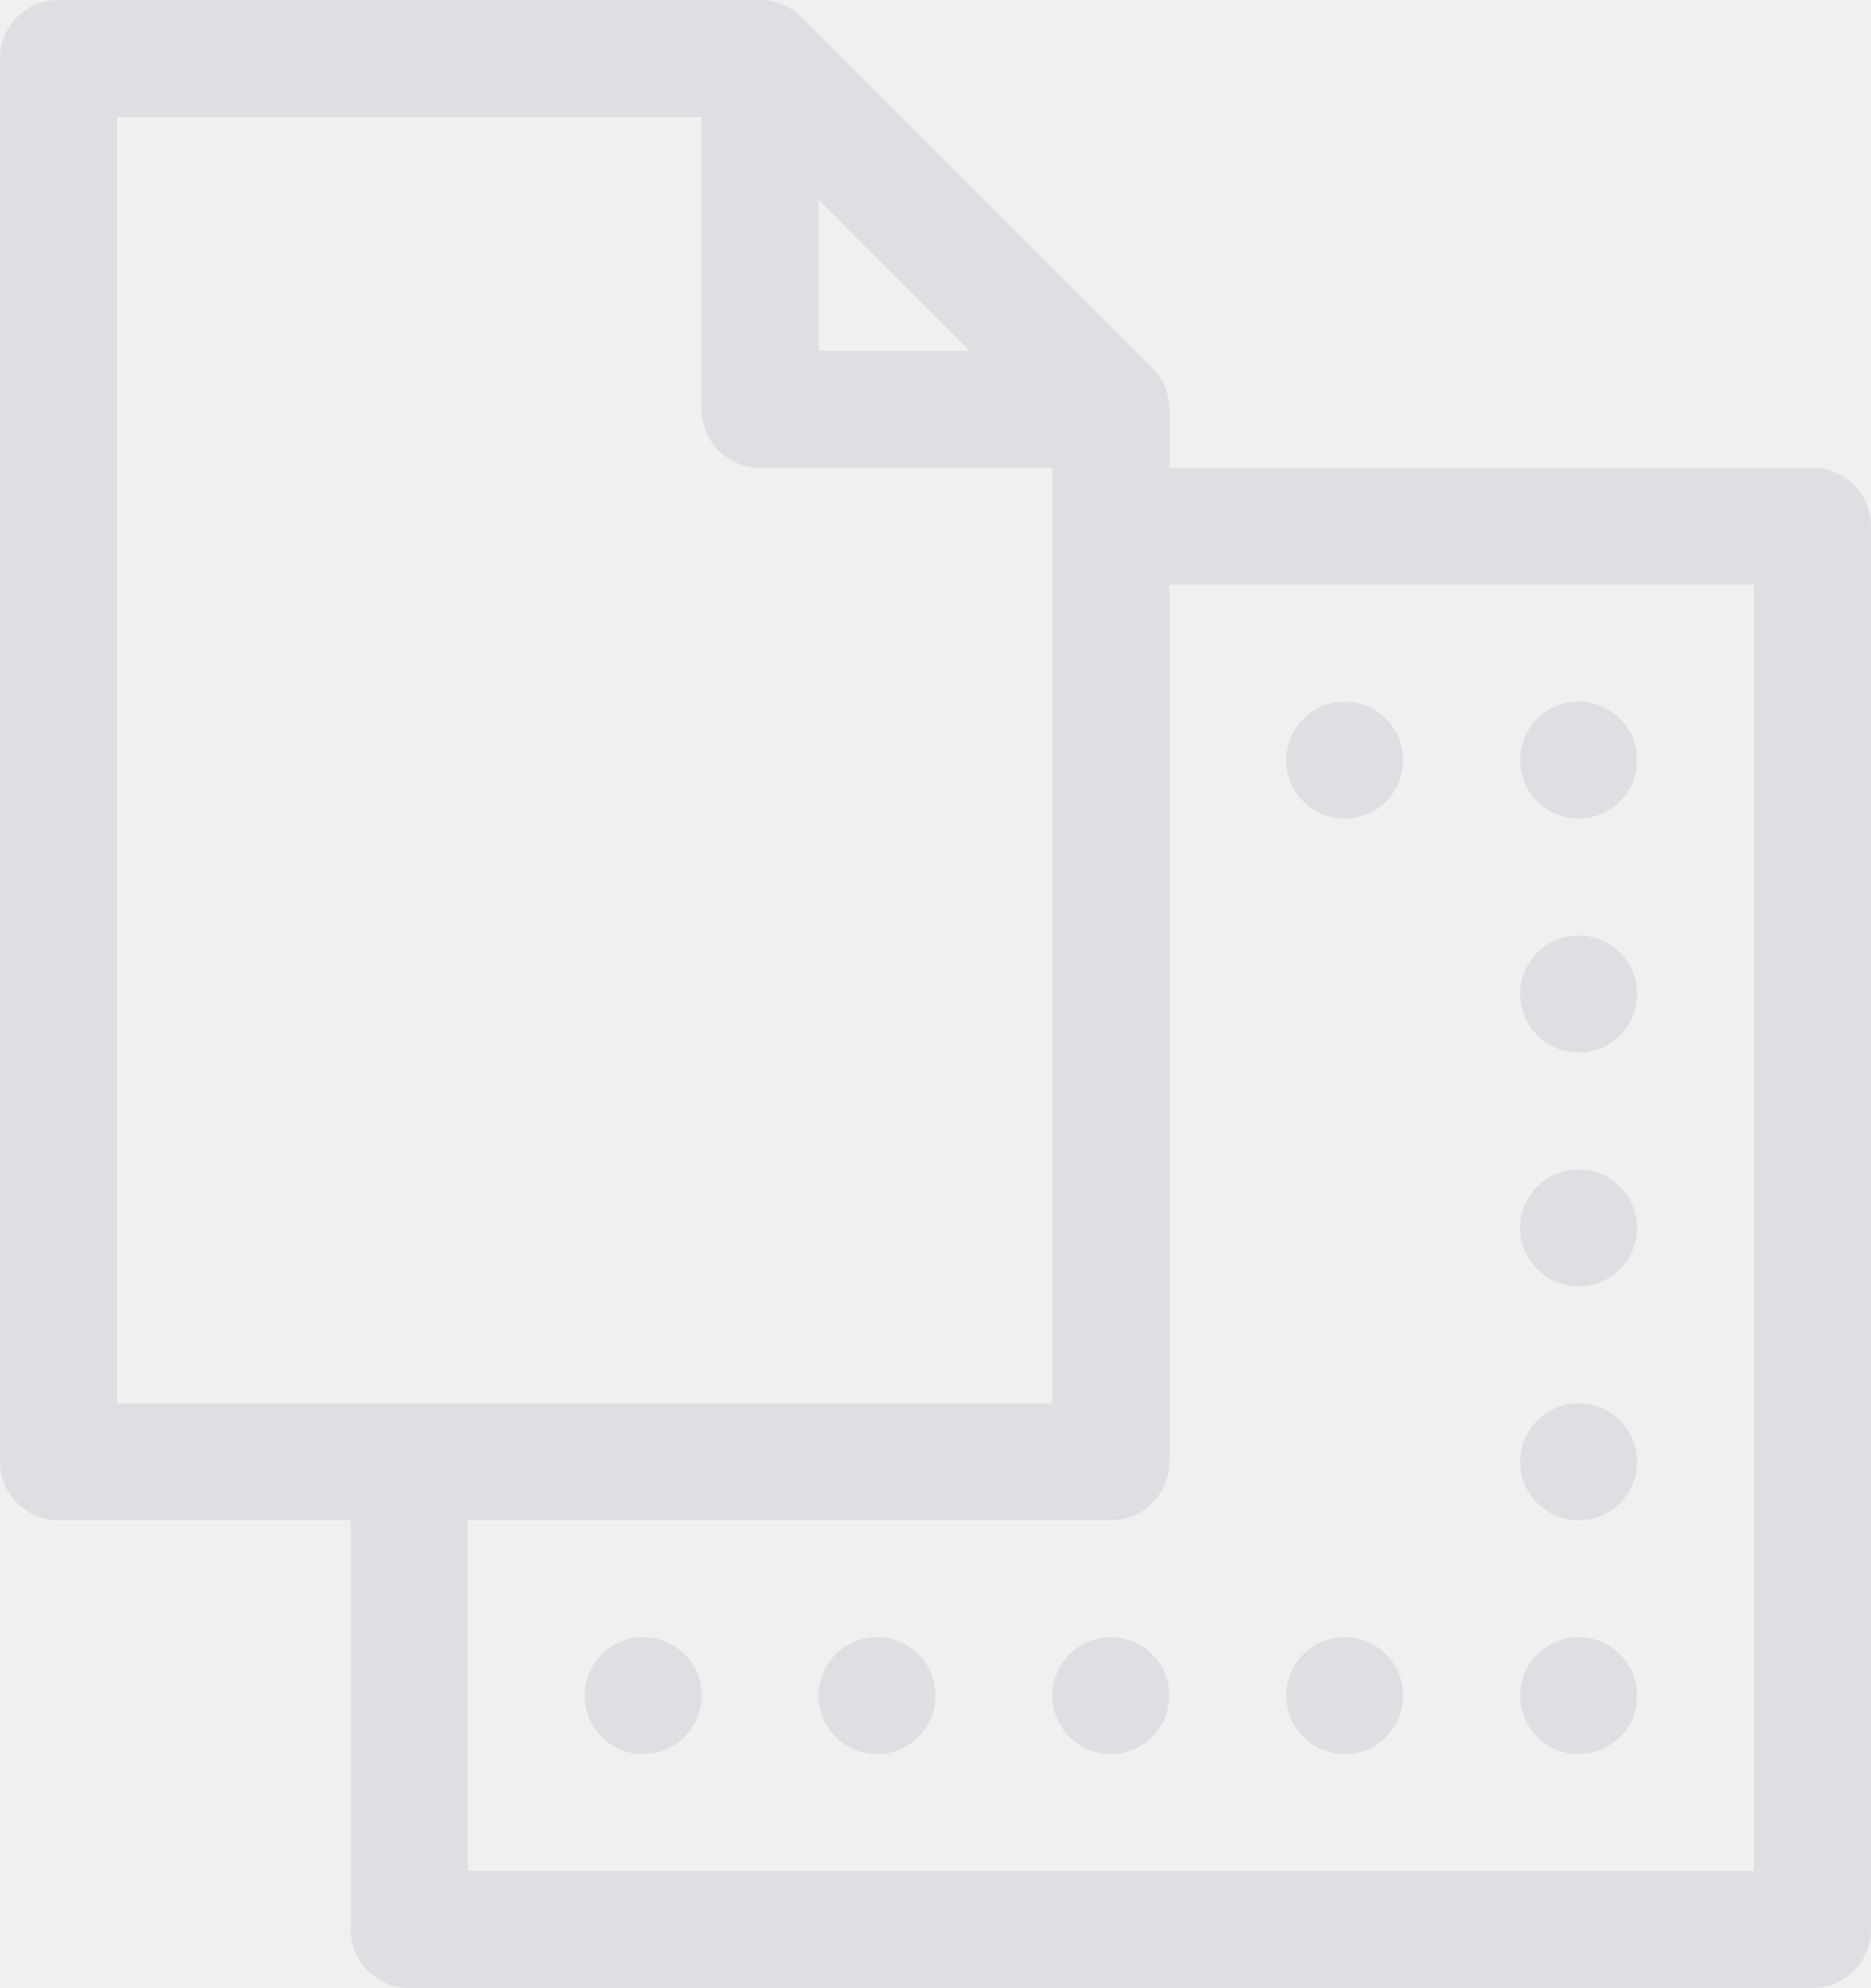
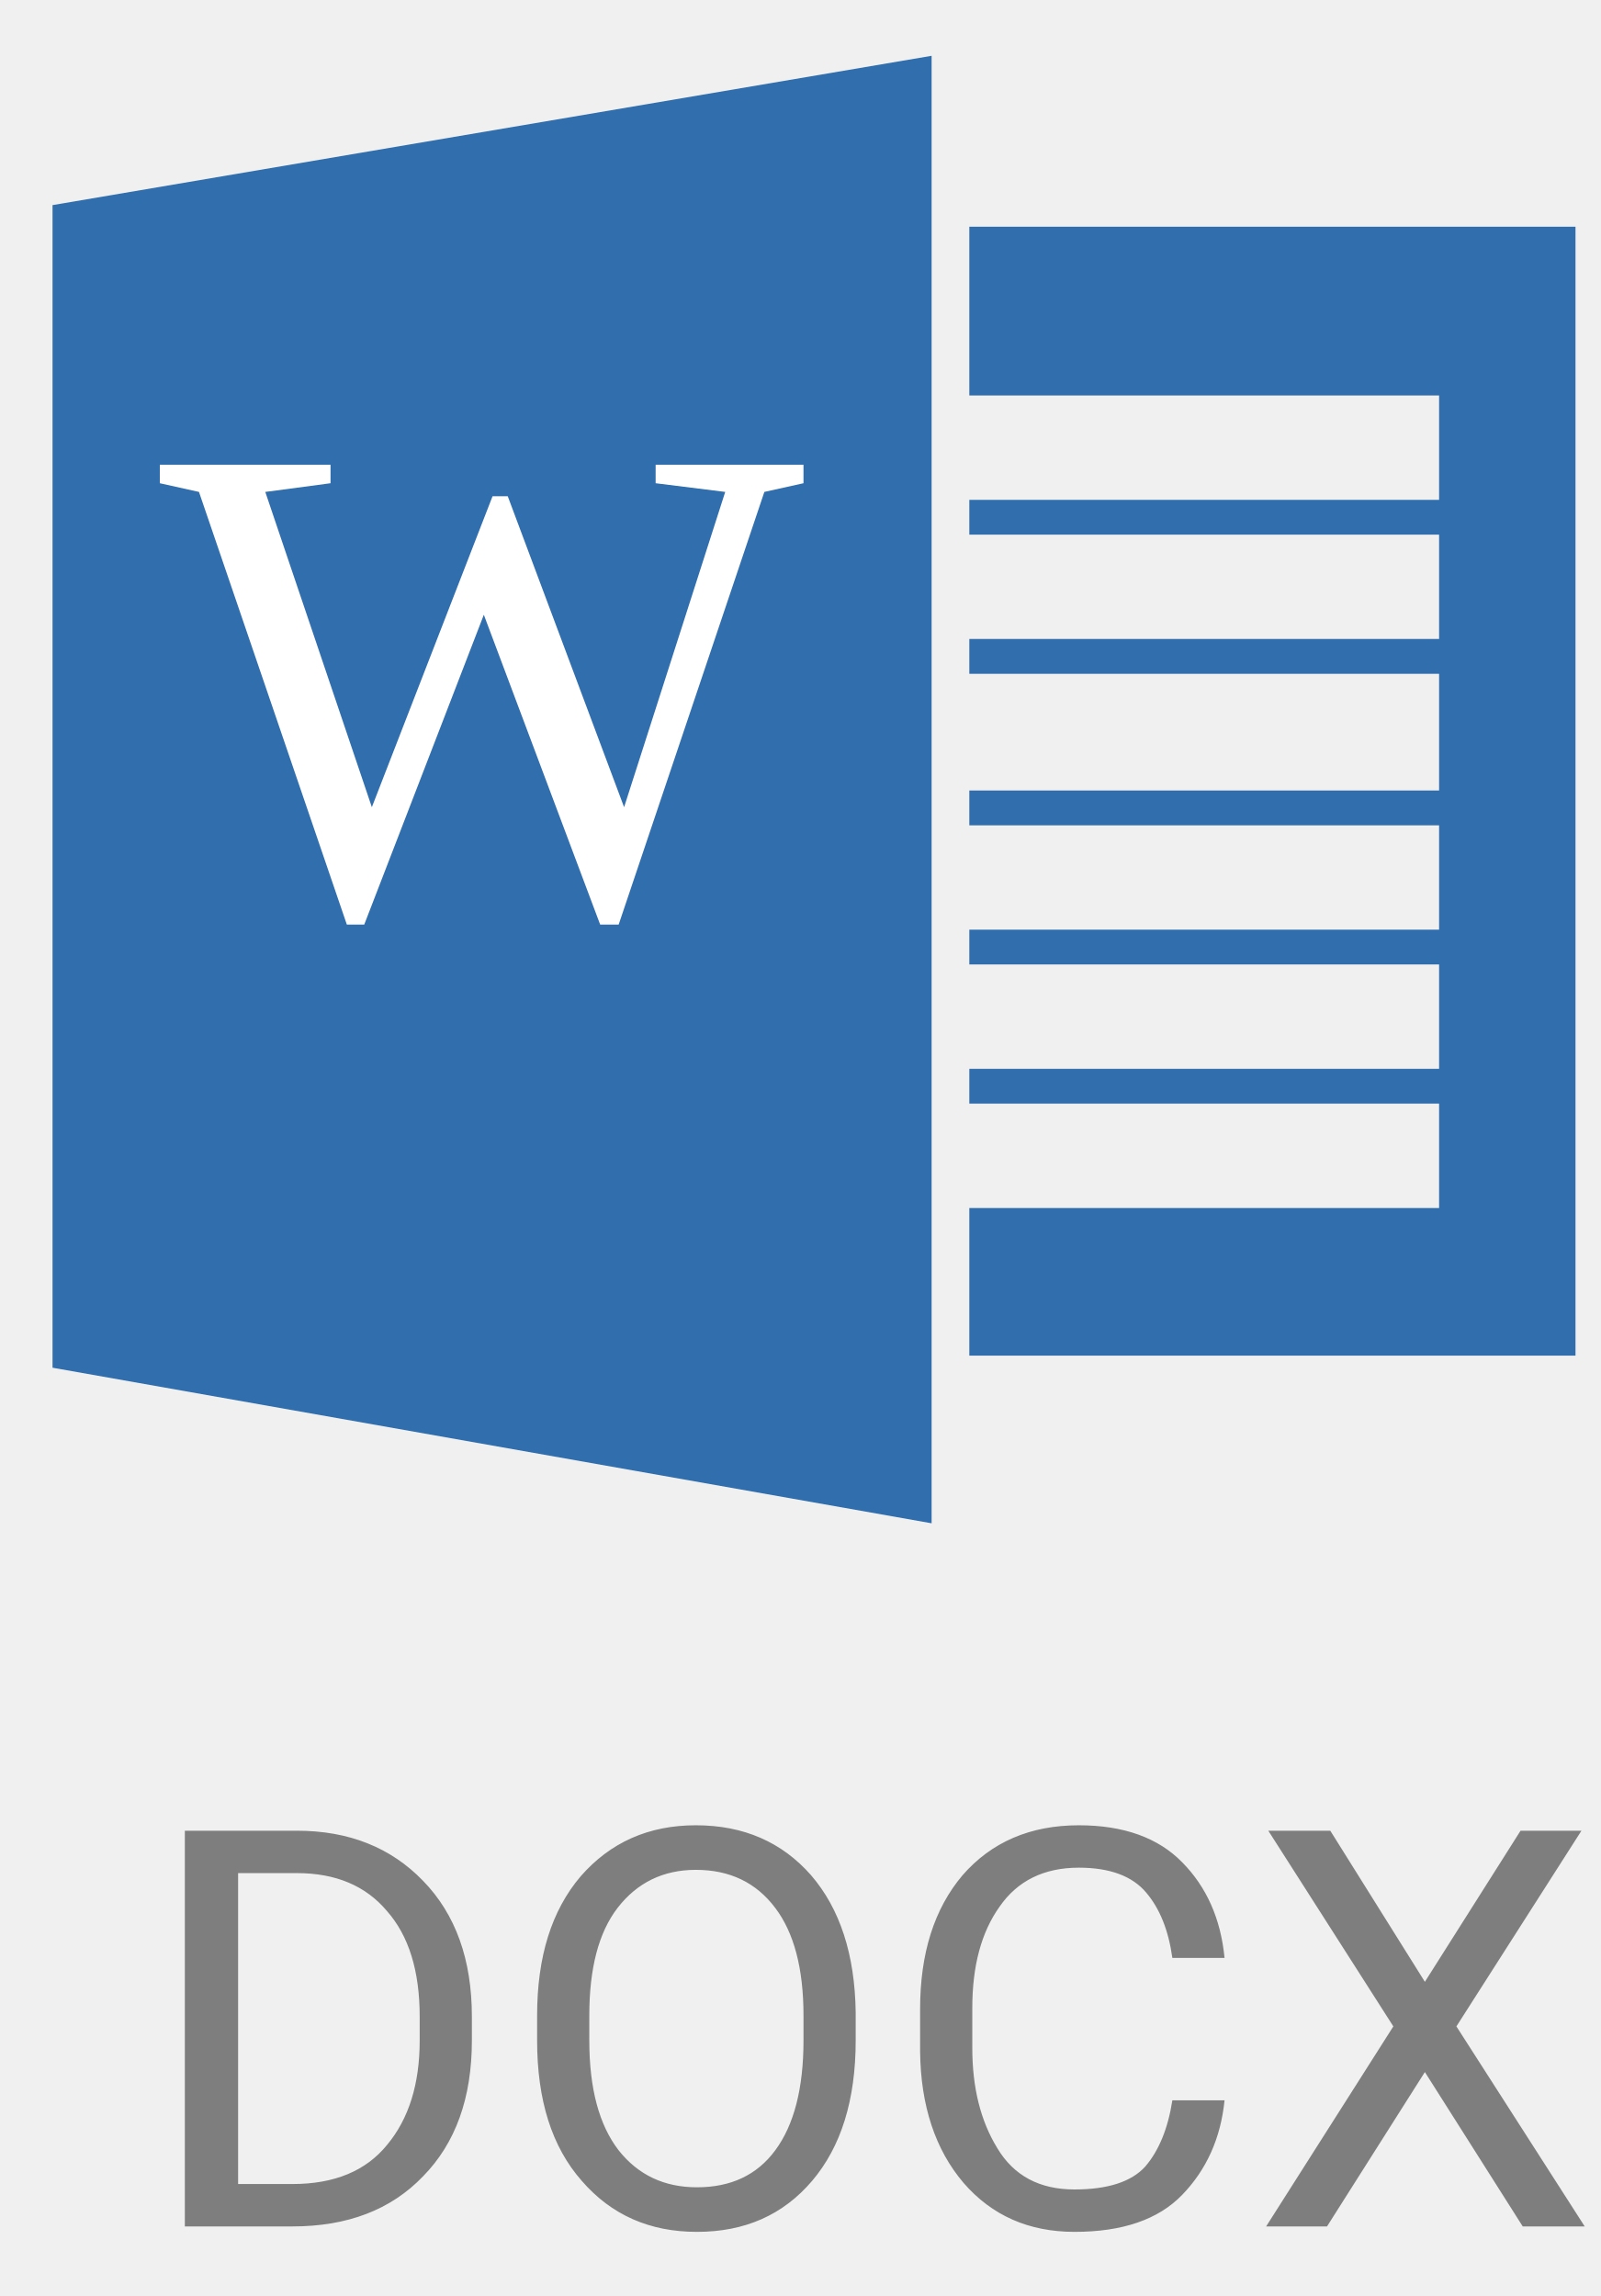
- <svg xmlns="http://www.w3.org/2000/svg" width="64px" height="68px" viewBox="0 0 64 68" version="1.1">
+ <svg xmlns="http://www.w3.org/2000/svg" width="23px" height="33px" viewBox="0 0 23 33" version="1.1">
  <defs />
-   <g id="Symbols" stroke="none" stroke-width="1" fill="none" fill-rule="evenodd">
-     <g id="drop-zone/default" transform="translate(-279, -42)" fill="#DFDEE3">
-       <g id="drop-zone" transform="translate(224, 42)">
-         <g id="Page-1" transform="translate(55, 0)">
-           <path d="M60,64 L16,64 L16,52 L38,52 C39.105,52 40,51.105 40,50 L40,20 L60,20 L60,64 Z M4,48 L4,4 L24,4 L24,14 C24,15.105 24.895,16 26,16 L36,16 L36,48 L4,48 Z M28,6.829 L33.171,12 L28,12 L28,6.829 Z M64,66 L64,18 C64,16.895 63.105,16 62,16 L40,16 L40,14 C40,13.47 39.79,12.961 39.414,12.586 L27.414,0.586 C27.039,0.21 26.53,0 26,0 L2,0 C0.895,0 0,0.895 0,2 L0,50 C0,51.105 0.895,52 2,52 L12,52 L12,66 C12,67.105 12.895,68 14,68 L62,68 C63.105,68 64,67.105 64,66 L64,66 Z" id="Fill-1" />
-           <path d="M22,56 C23.105,56 24,56.895 24,58 C24,59.105 23.105,60 22,60 C20.895,60 20,59.105 20,58 C20,56.895 20.895,56 22,56" id="Fill-3" />
-           <path d="M30,56 C31.105,56 32,56.895 32,58 C32,59.105 31.105,60 30,60 C28.895,60 28,59.105 28,58 C28,56.895 28.895,56 30,56" id="Fill-5" />
-           <path d="M38,56 C39.105,56 40,56.895 40,58 C40,59.105 39.105,60 38,60 C36.895,60 36,59.105 36,58 C36,56.895 36.895,56 38,56" id="Fill-7" />
-           <path d="M46,56 C47.105,56 48,56.895 48,58 C48,59.105 47.105,60 46,60 C44.895,60 44,59.105 44,58 C44,56.895 44.895,56 46,56" id="Fill-9" />
-           <path d="M54,56 C55.105,56 56,56.895 56,58 C56,59.105 55.105,60 54,60 C52.895,60 52,59.105 52,58 C52,56.895 52.895,56 54,56" id="Fill-11" />
-           <path d="M54,48 C55.105,48 56,48.895 56,50 C56,51.105 55.105,52 54,52 C52.895,52 52,51.105 52,50 C52,48.895 52.895,48 54,48" id="Fill-13" />
-           <path d="M54,40 C55.105,40 56,40.895 56,42 C56,43.105 55.105,44 54,44 C52.895,44 52,43.105 52,42 C52,40.895 52.895,40 54,40" id="Fill-15" />
-           <path d="M54,32 C55.105,32 56,32.895 56,34 C56,35.105 55.105,36 54,36 C52.895,36 52,35.105 52,34 C52,32.895 52.895,32 54,32" id="Fill-17" />
-           <path d="M54,24 C55.105,24 56,24.895 56,26 C56,27.105 55.105,28 54,28 C52.895,28 52,27.105 52,26 C52,24.895 52.895,24 54,24" id="Fill-19" />
-           <path d="M46,24 C47.105,24 48,24.895 48,26 C48,27.105 47.105,28 46,28 C44.895,28 44,27.105 44,26 C44,24.895 44.895,24 46,24" id="Fill-21" />
+   <g id="File-Types-Icons" stroke="none" stroke-width="1" fill="none" fill-rule="evenodd">
+     <g id="Assets" transform="translate(-87, -153)">
+       <g id="Icon-Word-Label" transform="translate(75, 146)">
+         <text id="DOCX" font-family="Roboto-Medium, Roboto" font-size="8" font-weight="400" fill="#7E7E7E">
+           <tspan x="14" y="39">DOCX</tspan>
+         </text>
+         <g id="Word-tile" transform="translate(12, 7)">
+           <path d="M20.681,10.523 L20.681,9.684 L13.93,9.684 L13.93,10.523 L13.93,11.362 L20.681,11.362 L20.681,10.523 Z M13.388,0.802 L13.388,21.894 L0.755,19.658 L0.755,2.948 L13.388,0.802 Z M13.93,3.259 L22.641,3.259 L22.641,19.484 L13.93,19.484 L13.93,3.259 Z M13.93,5.684 L13.93,7.184 L20.681,7.184 L20.681,5.684 L13.93,5.684 Z M13.93,7.684 L13.93,9.184 L20.681,9.184 L20.681,7.684 L13.93,7.684 Z M13.93,11.862 L13.93,13.362 L20.681,13.362 L20.681,11.862 L13.93,11.862 Z M13.93,13.862 L13.93,15.362 L20.681,15.362 L20.681,13.862 L13.93,13.862 Z M13.93,15.862 L13.93,17.362 L20.681,17.362 L20.681,15.862 L13.93,15.862 Z" id="word-icon" fill="#306EAD" />
+           <text id="W" font-family=".SFNSText, .SF NS Text" font-size="9.85" font-weight="normal" fill="#FFFFFF">
+             <tspan x="2.28" y="13.131">W</tspan>
+           </text>
        </g>
      </g>
    </g>
  </g>
</svg>
